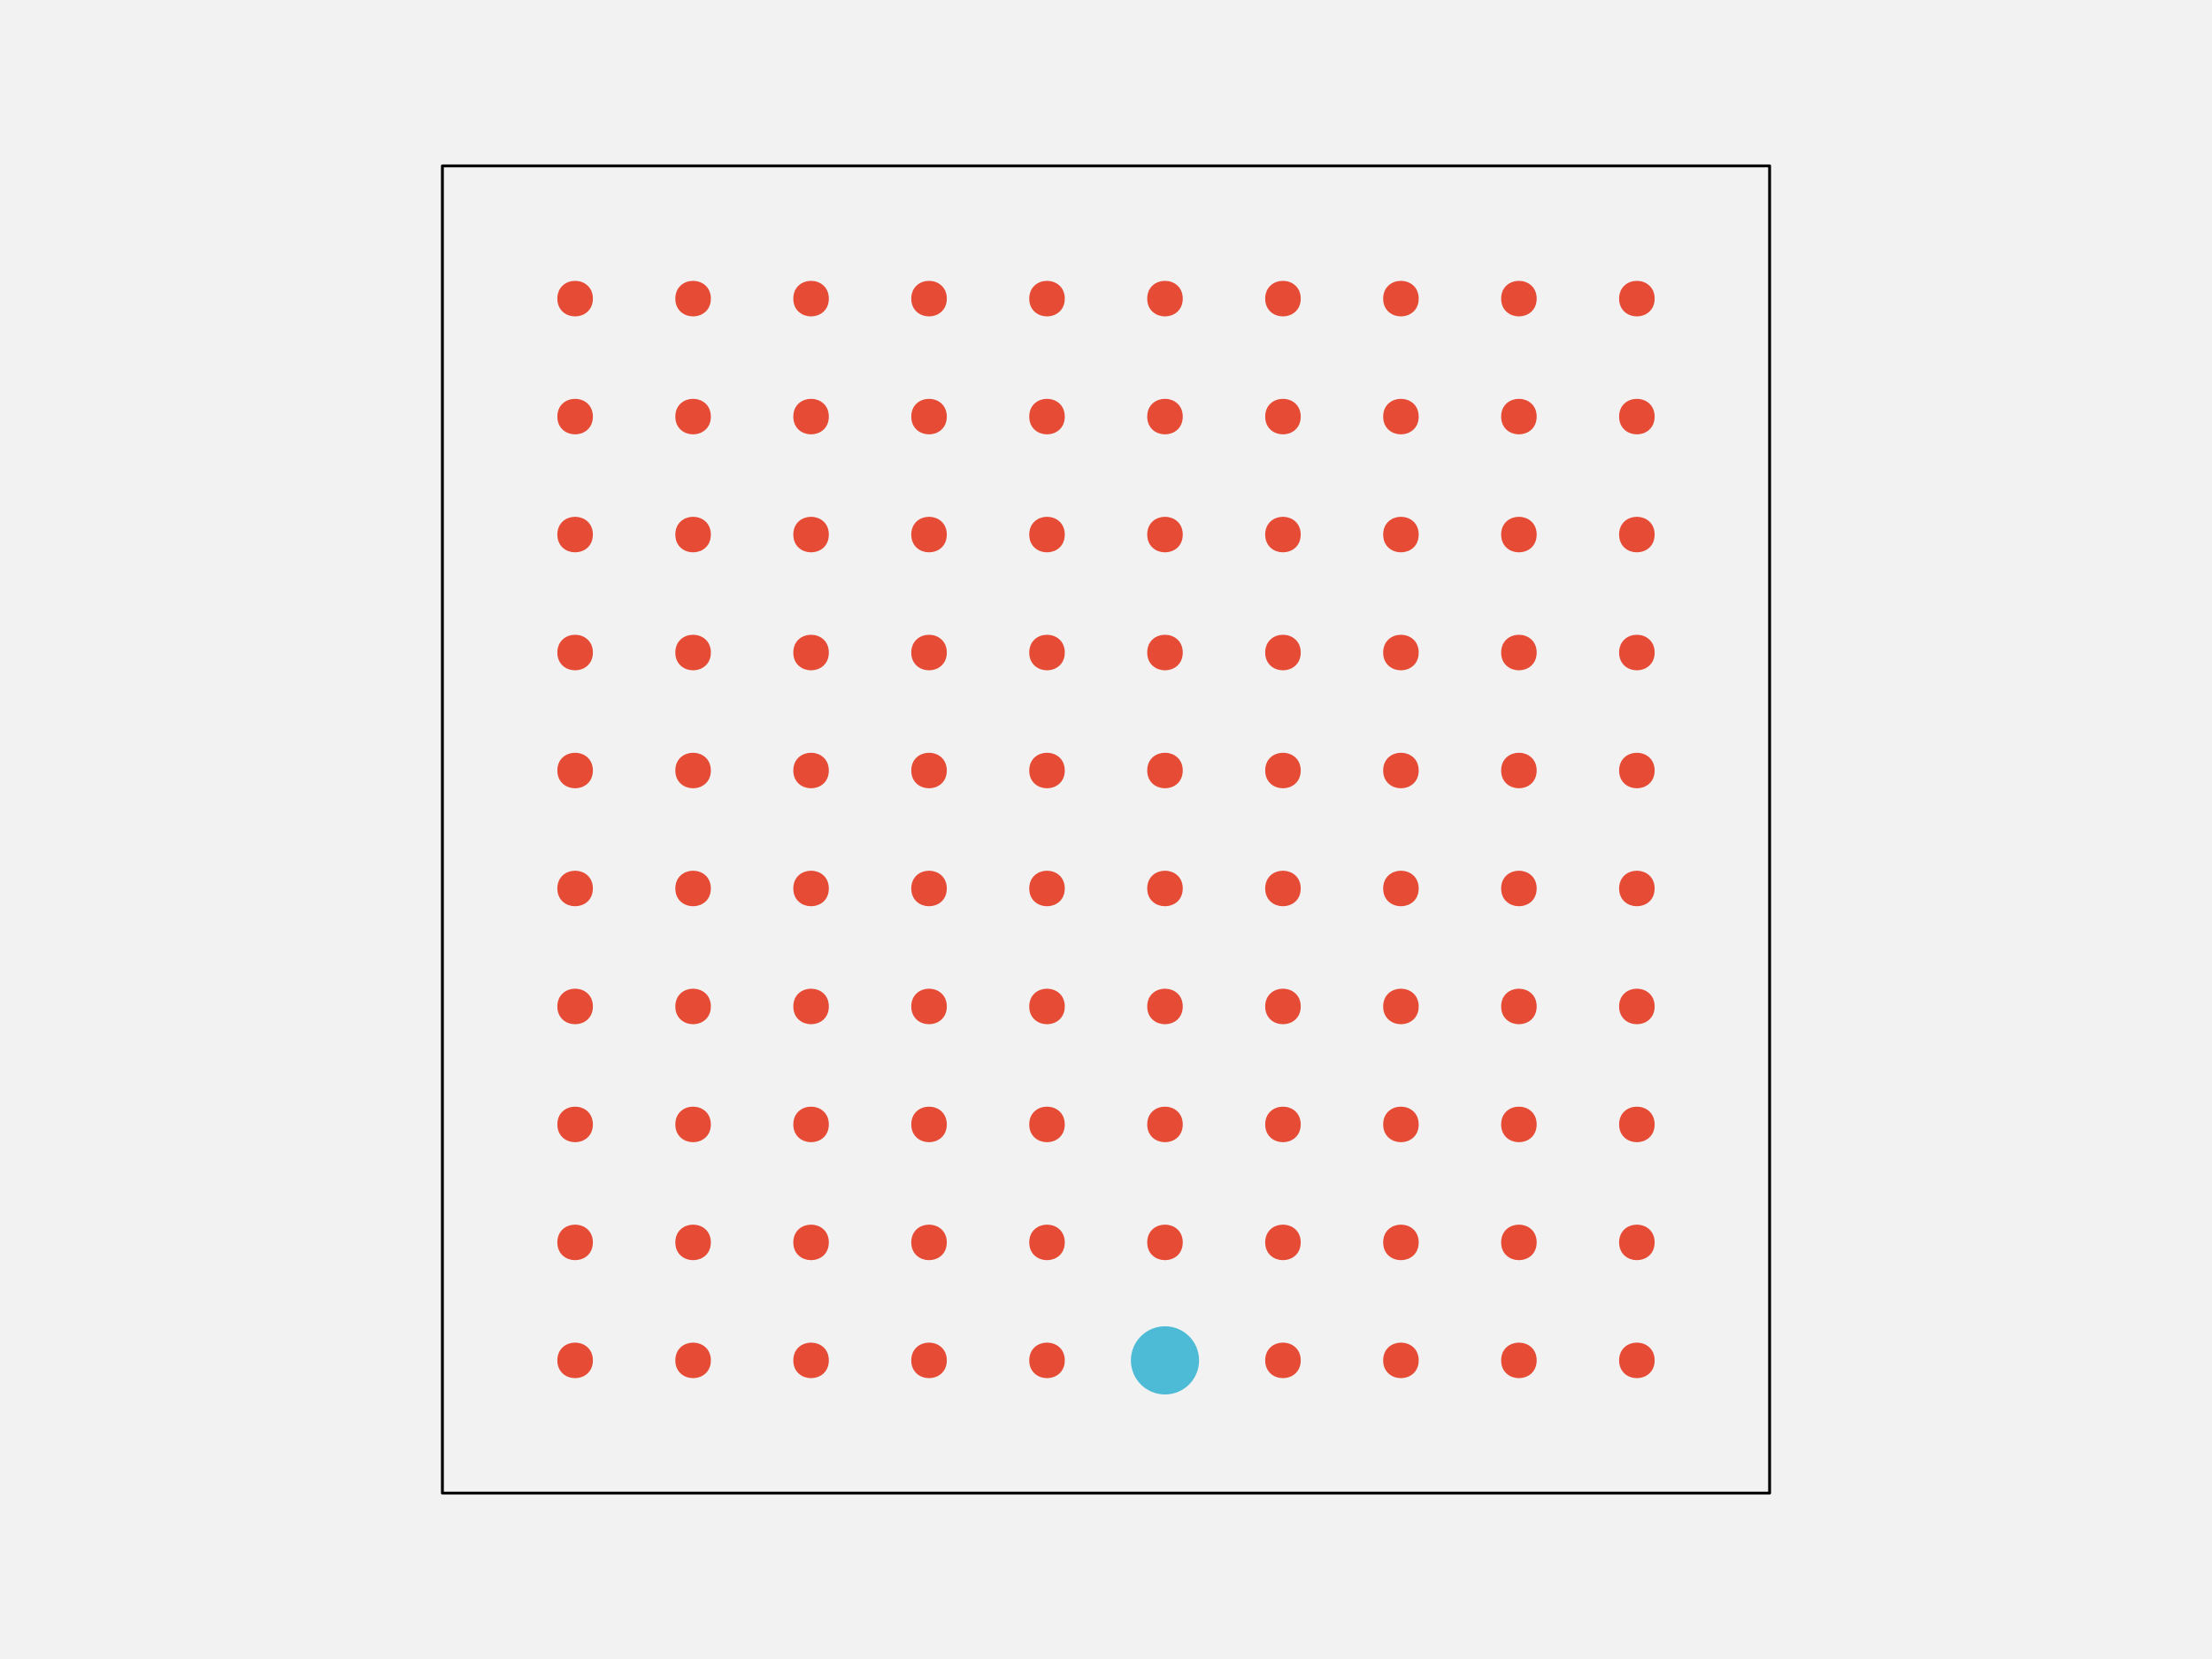
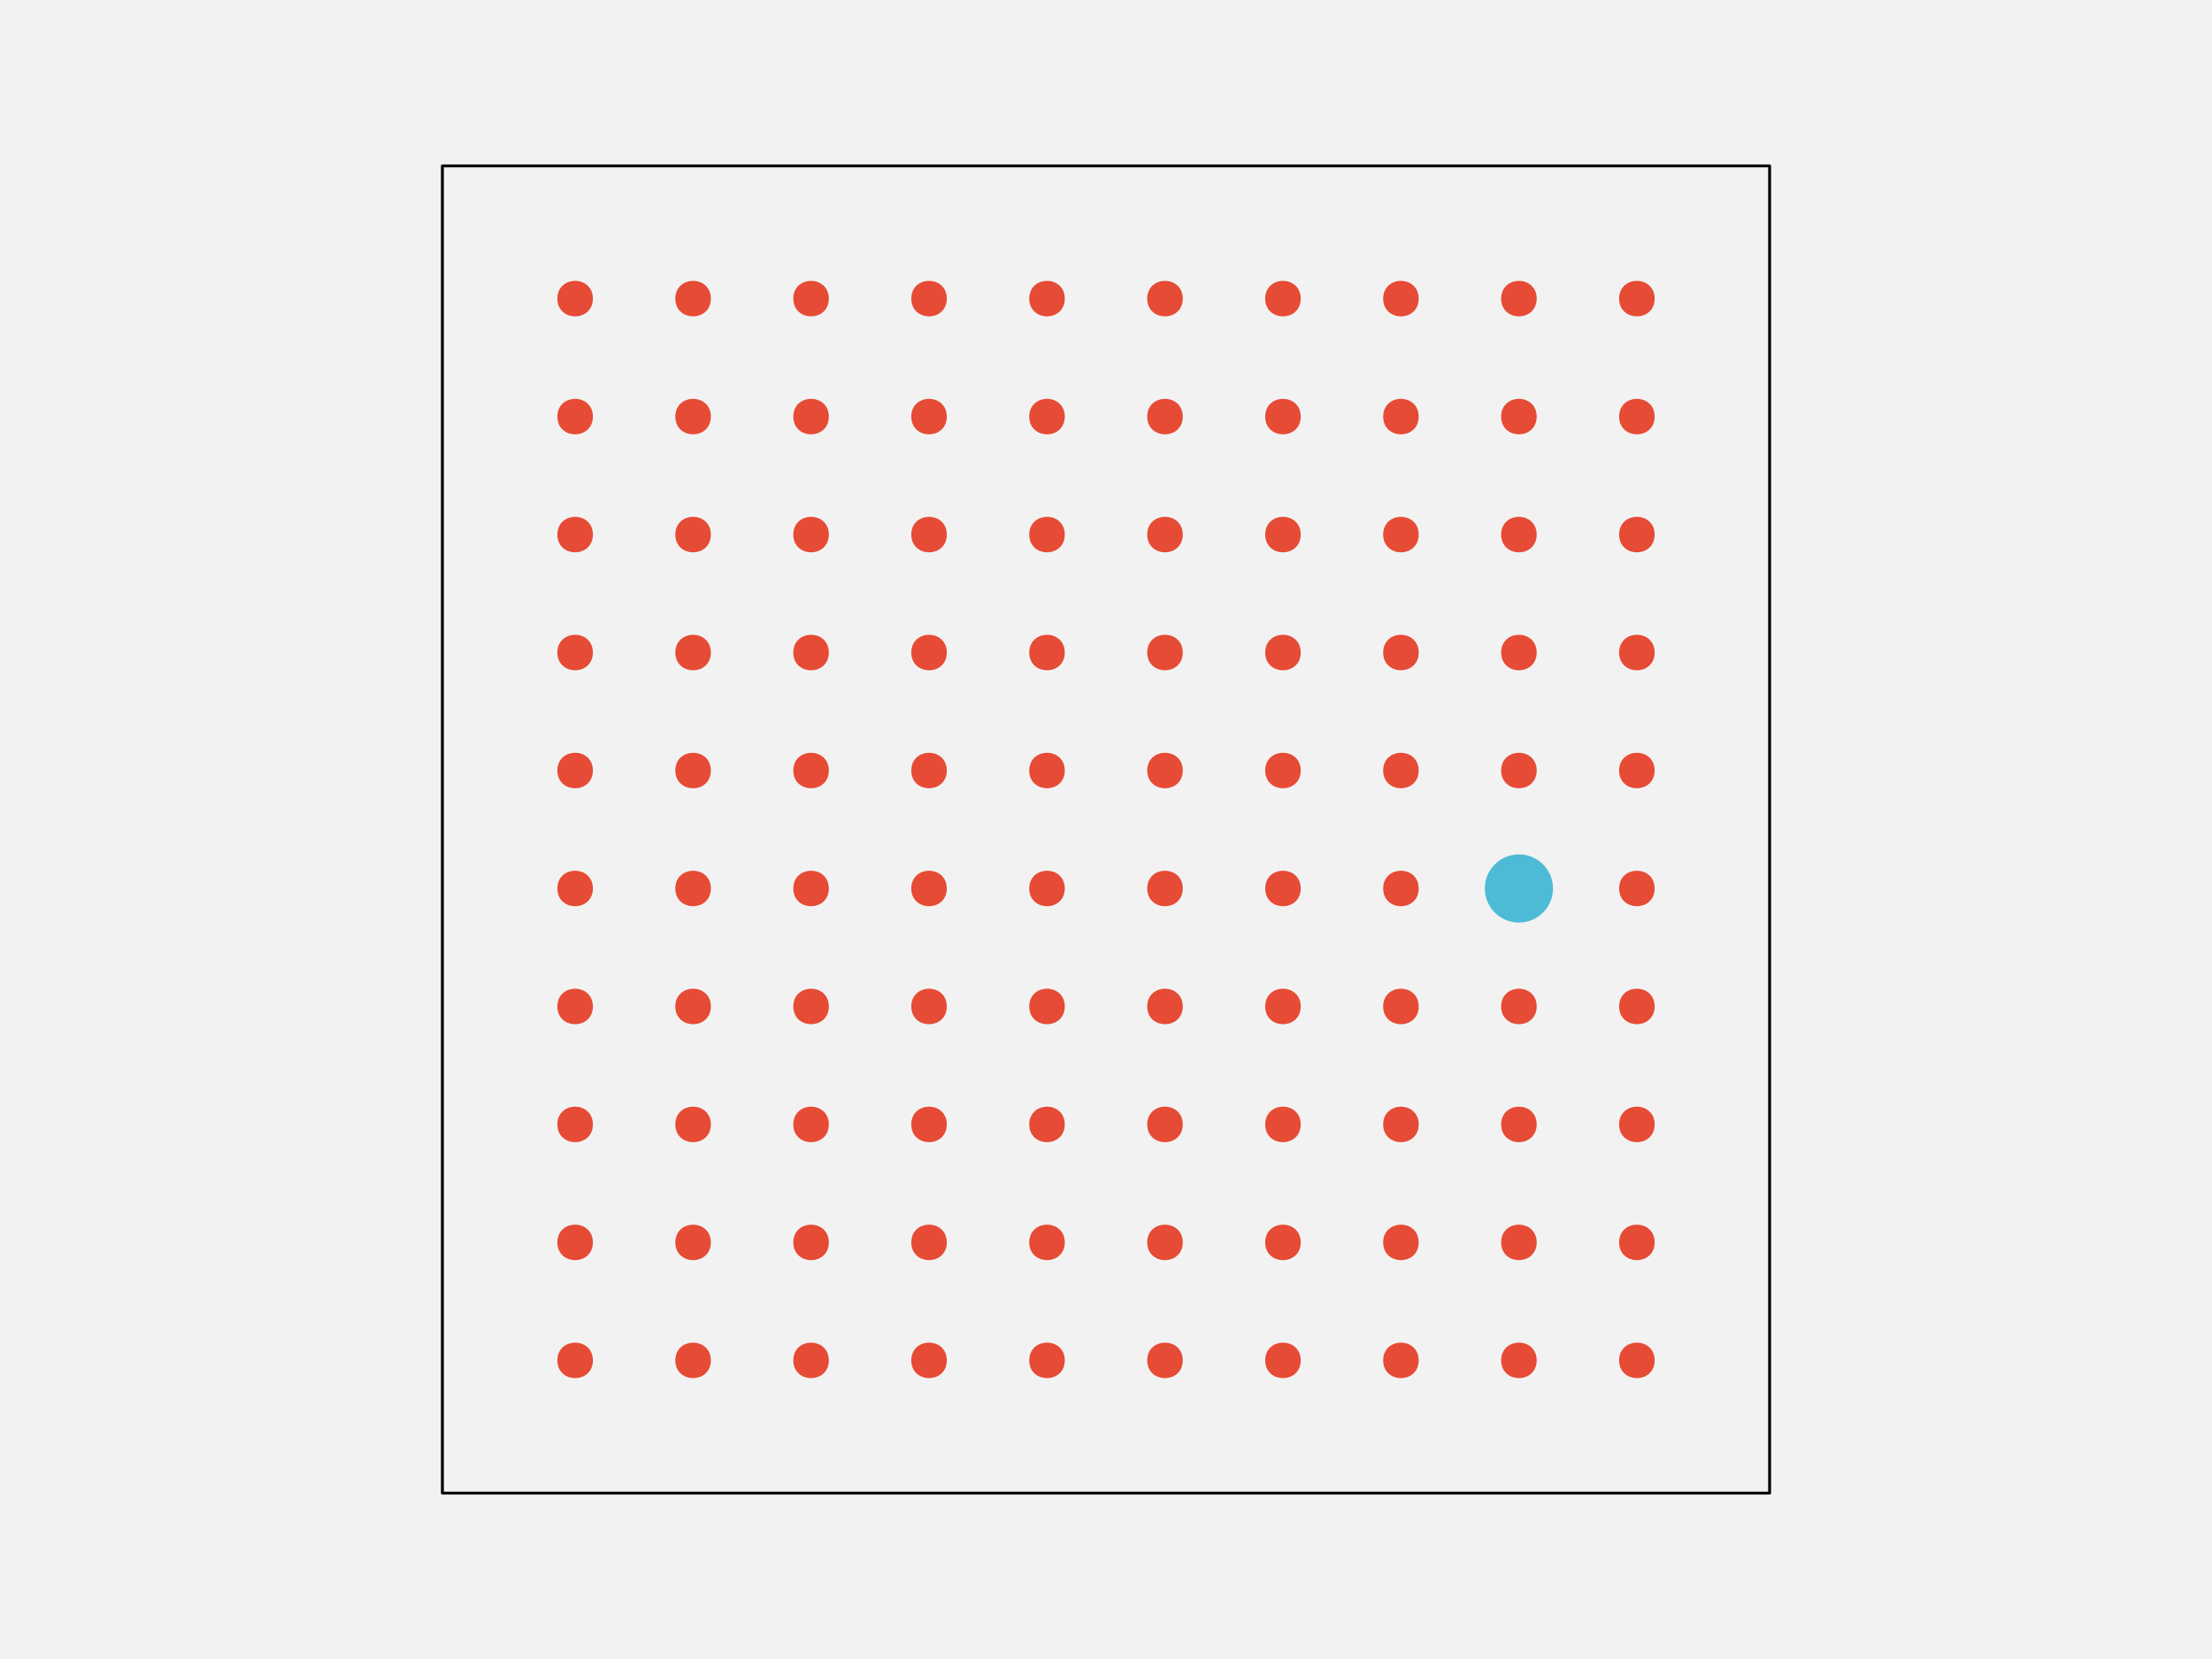
<svg xmlns="http://www.w3.org/2000/svg" width="576pt" height="432pt" viewBox="0 0 576 432" version="1.1">
  <g id="surface148">
    <rect x="0" y="0" width="576" height="432" style="fill:rgb(94.902%,94.902%,94.902%);fill-opacity:1;stroke:none;" />
    <path style="fill-rule:nonzero;fill:rgb(94.902%,94.902%,94.902%);fill-opacity:1;stroke-width:0.75;stroke-linecap:round;stroke-linejoin:round;stroke:rgb(0%,0%,0%);stroke-opacity:1;stroke-miterlimit:10;" d="M 115.199 388.801 L 460.801 388.801 L 460.801 43.199 L 115.199 43.199 Z M 115.199 388.801 " />
    <path style="fill-rule:nonzero;fill:rgb(90.196%,29.412%,20.784%);fill-opacity:1;stroke-width:0.75;stroke-linecap:round;stroke-linejoin:round;stroke:rgb(90.196%,29.412%,20.784%);stroke-opacity:1;stroke-miterlimit:10;" d="M 154.012 354.238 C 154.012 359.91 145.508 359.91 145.508 354.238 C 145.508 348.57 154.012 348.57 154.012 354.238 " />
    <path style="fill-rule:nonzero;fill:rgb(90.196%,29.412%,20.784%);fill-opacity:1;stroke-width:0.75;stroke-linecap:round;stroke-linejoin:round;stroke:rgb(90.196%,29.412%,20.784%);stroke-opacity:1;stroke-miterlimit:10;" d="M 184.73 354.238 C 184.73 359.91 176.227 359.91 176.227 354.238 C 176.227 348.57 184.73 348.57 184.73 354.238 " />
    <path style="fill-rule:nonzero;fill:rgb(90.196%,29.412%,20.784%);fill-opacity:1;stroke-width:0.75;stroke-linecap:round;stroke-linejoin:round;stroke:rgb(90.196%,29.412%,20.784%);stroke-opacity:1;stroke-miterlimit:10;" d="M 215.453 354.238 C 215.453 359.91 206.949 359.91 206.949 354.238 C 206.949 348.57 215.453 348.57 215.453 354.238 " />
    <path style="fill-rule:nonzero;fill:rgb(90.196%,29.412%,20.784%);fill-opacity:1;stroke-width:0.75;stroke-linecap:round;stroke-linejoin:round;stroke:rgb(90.196%,29.412%,20.784%);stroke-opacity:1;stroke-miterlimit:10;" d="M 246.172 354.238 C 246.172 359.91 237.668 359.91 237.668 354.238 C 237.668 348.57 246.172 348.57 246.172 354.238 " />
    <path style="fill-rule:nonzero;fill:rgb(90.196%,29.412%,20.784%);fill-opacity:1;stroke-width:0.75;stroke-linecap:round;stroke-linejoin:round;stroke:rgb(90.196%,29.412%,20.784%);stroke-opacity:1;stroke-miterlimit:10;" d="M 276.891 354.238 C 276.891 359.91 268.387 359.91 268.387 354.238 C 268.387 348.57 276.891 348.57 276.891 354.238 " />
-     <path style="fill-rule:nonzero;fill:rgb(30.196%,73.333%,83.529%);fill-opacity:1;stroke-width:0.75;stroke-linecap:round;stroke-linejoin:round;stroke:rgb(30.196%,73.333%,83.529%);stroke-opacity:1;stroke-miterlimit:10;" d="M 311.863 354.238 C 311.863 358.938 308.055 362.742 303.359 362.742 C 298.664 362.742 294.855 358.938 294.855 354.238 C 294.855 349.543 298.664 345.734 303.359 345.734 C 308.055 345.734 311.863 349.543 311.863 354.238 " />
+     <path style="fill-rule:nonzero;fill:rgb(90.196%,29.412%,20.784%);fill-opacity:1;stroke-width:0.75;stroke-linecap:round;stroke-linejoin:round;stroke:rgb(90.196%,29.412%,20.784%);stroke-opacity:1;stroke-miterlimit:10;" d="M 307.613 354.238 C 307.613 359.91 299.109 359.91 299.109 354.238 C 299.109 348.57 307.613 348.57 307.613 354.238 " />
    <path style="fill-rule:nonzero;fill:rgb(90.196%,29.412%,20.784%);fill-opacity:1;stroke-width:0.75;stroke-linecap:round;stroke-linejoin:round;stroke:rgb(90.196%,29.412%,20.784%);stroke-opacity:1;stroke-miterlimit:10;" d="M 338.332 354.238 C 338.332 359.91 329.828 359.91 329.828 354.238 C 329.828 348.57 338.332 348.57 338.332 354.238 " />
    <path style="fill-rule:nonzero;fill:rgb(90.196%,29.412%,20.784%);fill-opacity:1;stroke-width:0.75;stroke-linecap:round;stroke-linejoin:round;stroke:rgb(90.196%,29.412%,20.784%);stroke-opacity:1;stroke-miterlimit:10;" d="M 369.051 354.238 C 369.051 359.91 360.547 359.91 360.547 354.238 C 360.547 348.57 369.051 348.57 369.051 354.238 " />
    <path style="fill-rule:nonzero;fill:rgb(90.196%,29.412%,20.784%);fill-opacity:1;stroke-width:0.75;stroke-linecap:round;stroke-linejoin:round;stroke:rgb(90.196%,29.412%,20.784%);stroke-opacity:1;stroke-miterlimit:10;" d="M 399.773 354.238 C 399.773 359.91 391.27 359.91 391.27 354.238 C 391.27 348.57 399.773 348.57 399.773 354.238 " />
    <path style="fill-rule:nonzero;fill:rgb(90.196%,29.412%,20.784%);fill-opacity:1;stroke-width:0.75;stroke-linecap:round;stroke-linejoin:round;stroke:rgb(90.196%,29.412%,20.784%);stroke-opacity:1;stroke-miterlimit:10;" d="M 430.492 354.238 C 430.492 359.91 421.988 359.91 421.988 354.238 C 421.988 348.57 430.492 348.57 430.492 354.238 " />
    <path style="fill-rule:nonzero;fill:rgb(90.196%,29.412%,20.784%);fill-opacity:1;stroke-width:0.75;stroke-linecap:round;stroke-linejoin:round;stroke:rgb(90.196%,29.412%,20.784%);stroke-opacity:1;stroke-miterlimit:10;" d="M 154.012 323.52 C 154.012 329.188 145.508 329.188 145.508 323.52 C 145.508 317.852 154.012 317.852 154.012 323.52 " />
    <path style="fill-rule:nonzero;fill:rgb(90.196%,29.412%,20.784%);fill-opacity:1;stroke-width:0.75;stroke-linecap:round;stroke-linejoin:round;stroke:rgb(90.196%,29.412%,20.784%);stroke-opacity:1;stroke-miterlimit:10;" d="M 184.73 323.52 C 184.73 329.188 176.227 329.188 176.227 323.52 C 176.227 317.852 184.73 317.852 184.73 323.52 " />
    <path style="fill-rule:nonzero;fill:rgb(90.196%,29.412%,20.784%);fill-opacity:1;stroke-width:0.75;stroke-linecap:round;stroke-linejoin:round;stroke:rgb(90.196%,29.412%,20.784%);stroke-opacity:1;stroke-miterlimit:10;" d="M 215.453 323.52 C 215.453 329.188 206.949 329.188 206.949 323.52 C 206.949 317.852 215.453 317.852 215.453 323.52 " />
    <path style="fill-rule:nonzero;fill:rgb(90.196%,29.412%,20.784%);fill-opacity:1;stroke-width:0.75;stroke-linecap:round;stroke-linejoin:round;stroke:rgb(90.196%,29.412%,20.784%);stroke-opacity:1;stroke-miterlimit:10;" d="M 246.172 323.52 C 246.172 329.188 237.668 329.188 237.668 323.52 C 237.668 317.852 246.172 317.852 246.172 323.52 " />
    <path style="fill-rule:nonzero;fill:rgb(90.196%,29.412%,20.784%);fill-opacity:1;stroke-width:0.75;stroke-linecap:round;stroke-linejoin:round;stroke:rgb(90.196%,29.412%,20.784%);stroke-opacity:1;stroke-miterlimit:10;" d="M 276.891 323.52 C 276.891 329.188 268.387 329.188 268.387 323.52 C 268.387 317.852 276.891 317.852 276.891 323.52 " />
    <path style="fill-rule:nonzero;fill:rgb(90.196%,29.412%,20.784%);fill-opacity:1;stroke-width:0.75;stroke-linecap:round;stroke-linejoin:round;stroke:rgb(90.196%,29.412%,20.784%);stroke-opacity:1;stroke-miterlimit:10;" d="M 307.613 323.52 C 307.613 329.188 299.109 329.188 299.109 323.52 C 299.109 317.852 307.613 317.852 307.613 323.52 " />
    <path style="fill-rule:nonzero;fill:rgb(90.196%,29.412%,20.784%);fill-opacity:1;stroke-width:0.75;stroke-linecap:round;stroke-linejoin:round;stroke:rgb(90.196%,29.412%,20.784%);stroke-opacity:1;stroke-miterlimit:10;" d="M 338.332 323.52 C 338.332 329.188 329.828 329.188 329.828 323.52 C 329.828 317.852 338.332 317.852 338.332 323.52 " />
    <path style="fill-rule:nonzero;fill:rgb(90.196%,29.412%,20.784%);fill-opacity:1;stroke-width:0.75;stroke-linecap:round;stroke-linejoin:round;stroke:rgb(90.196%,29.412%,20.784%);stroke-opacity:1;stroke-miterlimit:10;" d="M 369.051 323.52 C 369.051 329.188 360.547 329.188 360.547 323.52 C 360.547 317.852 369.051 317.852 369.051 323.52 " />
    <path style="fill-rule:nonzero;fill:rgb(90.196%,29.412%,20.784%);fill-opacity:1;stroke-width:0.75;stroke-linecap:round;stroke-linejoin:round;stroke:rgb(90.196%,29.412%,20.784%);stroke-opacity:1;stroke-miterlimit:10;" d="M 399.773 323.52 C 399.773 329.188 391.27 329.188 391.27 323.52 C 391.27 317.852 399.773 317.852 399.773 323.52 " />
    <path style="fill-rule:nonzero;fill:rgb(90.196%,29.412%,20.784%);fill-opacity:1;stroke-width:0.75;stroke-linecap:round;stroke-linejoin:round;stroke:rgb(90.196%,29.412%,20.784%);stroke-opacity:1;stroke-miterlimit:10;" d="M 430.492 323.52 C 430.492 329.188 421.988 329.188 421.988 323.52 C 421.988 317.852 430.492 317.852 430.492 323.52 " />
    <path style="fill-rule:nonzero;fill:rgb(90.196%,29.412%,20.784%);fill-opacity:1;stroke-width:0.75;stroke-linecap:round;stroke-linejoin:round;stroke:rgb(90.196%,29.412%,20.784%);stroke-opacity:1;stroke-miterlimit:10;" d="M 154.012 292.801 C 154.012 298.469 145.508 298.469 145.508 292.801 C 145.508 287.129 154.012 287.129 154.012 292.801 " />
    <path style="fill-rule:nonzero;fill:rgb(90.196%,29.412%,20.784%);fill-opacity:1;stroke-width:0.75;stroke-linecap:round;stroke-linejoin:round;stroke:rgb(90.196%,29.412%,20.784%);stroke-opacity:1;stroke-miterlimit:10;" d="M 184.73 292.801 C 184.73 298.469 176.227 298.469 176.227 292.801 C 176.227 287.129 184.73 287.129 184.73 292.801 " />
    <path style="fill-rule:nonzero;fill:rgb(90.196%,29.412%,20.784%);fill-opacity:1;stroke-width:0.75;stroke-linecap:round;stroke-linejoin:round;stroke:rgb(90.196%,29.412%,20.784%);stroke-opacity:1;stroke-miterlimit:10;" d="M 215.453 292.801 C 215.453 298.469 206.949 298.469 206.949 292.801 C 206.949 287.129 215.453 287.129 215.453 292.801 " />
    <path style="fill-rule:nonzero;fill:rgb(90.196%,29.412%,20.784%);fill-opacity:1;stroke-width:0.75;stroke-linecap:round;stroke-linejoin:round;stroke:rgb(90.196%,29.412%,20.784%);stroke-opacity:1;stroke-miterlimit:10;" d="M 246.172 292.801 C 246.172 298.469 237.668 298.469 237.668 292.801 C 237.668 287.129 246.172 287.129 246.172 292.801 " />
    <path style="fill-rule:nonzero;fill:rgb(90.196%,29.412%,20.784%);fill-opacity:1;stroke-width:0.75;stroke-linecap:round;stroke-linejoin:round;stroke:rgb(90.196%,29.412%,20.784%);stroke-opacity:1;stroke-miterlimit:10;" d="M 276.891 292.801 C 276.891 298.469 268.387 298.469 268.387 292.801 C 268.387 287.129 276.891 287.129 276.891 292.801 " />
    <path style="fill-rule:nonzero;fill:rgb(90.196%,29.412%,20.784%);fill-opacity:1;stroke-width:0.75;stroke-linecap:round;stroke-linejoin:round;stroke:rgb(90.196%,29.412%,20.784%);stroke-opacity:1;stroke-miterlimit:10;" d="M 307.613 292.801 C 307.613 298.469 299.109 298.469 299.109 292.801 C 299.109 287.129 307.613 287.129 307.613 292.801 " />
    <path style="fill-rule:nonzero;fill:rgb(90.196%,29.412%,20.784%);fill-opacity:1;stroke-width:0.75;stroke-linecap:round;stroke-linejoin:round;stroke:rgb(90.196%,29.412%,20.784%);stroke-opacity:1;stroke-miterlimit:10;" d="M 338.332 292.801 C 338.332 298.469 329.828 298.469 329.828 292.801 C 329.828 287.129 338.332 287.129 338.332 292.801 " />
    <path style="fill-rule:nonzero;fill:rgb(90.196%,29.412%,20.784%);fill-opacity:1;stroke-width:0.75;stroke-linecap:round;stroke-linejoin:round;stroke:rgb(90.196%,29.412%,20.784%);stroke-opacity:1;stroke-miterlimit:10;" d="M 369.051 292.801 C 369.051 298.469 360.547 298.469 360.547 292.801 C 360.547 287.129 369.051 287.129 369.051 292.801 " />
    <path style="fill-rule:nonzero;fill:rgb(90.196%,29.412%,20.784%);fill-opacity:1;stroke-width:0.75;stroke-linecap:round;stroke-linejoin:round;stroke:rgb(90.196%,29.412%,20.784%);stroke-opacity:1;stroke-miterlimit:10;" d="M 399.773 292.801 C 399.773 298.469 391.27 298.469 391.27 292.801 C 391.27 287.129 399.773 287.129 399.773 292.801 " />
    <path style="fill-rule:nonzero;fill:rgb(90.196%,29.412%,20.784%);fill-opacity:1;stroke-width:0.75;stroke-linecap:round;stroke-linejoin:round;stroke:rgb(90.196%,29.412%,20.784%);stroke-opacity:1;stroke-miterlimit:10;" d="M 430.492 292.801 C 430.492 298.469 421.988 298.469 421.988 292.801 C 421.988 287.129 430.492 287.129 430.492 292.801 " />
    <path style="fill-rule:nonzero;fill:rgb(90.196%,29.412%,20.784%);fill-opacity:1;stroke-width:0.75;stroke-linecap:round;stroke-linejoin:round;stroke:rgb(90.196%,29.412%,20.784%);stroke-opacity:1;stroke-miterlimit:10;" d="M 154.012 262.078 C 154.012 267.75 145.508 267.75 145.508 262.078 C 145.508 256.41 154.012 256.41 154.012 262.078 " />
    <path style="fill-rule:nonzero;fill:rgb(90.196%,29.412%,20.784%);fill-opacity:1;stroke-width:0.75;stroke-linecap:round;stroke-linejoin:round;stroke:rgb(90.196%,29.412%,20.784%);stroke-opacity:1;stroke-miterlimit:10;" d="M 184.73 262.078 C 184.73 267.75 176.227 267.75 176.227 262.078 C 176.227 256.41 184.73 256.41 184.73 262.078 " />
    <path style="fill-rule:nonzero;fill:rgb(90.196%,29.412%,20.784%);fill-opacity:1;stroke-width:0.75;stroke-linecap:round;stroke-linejoin:round;stroke:rgb(90.196%,29.412%,20.784%);stroke-opacity:1;stroke-miterlimit:10;" d="M 215.453 262.078 C 215.453 267.75 206.949 267.75 206.949 262.078 C 206.949 256.41 215.453 256.41 215.453 262.078 " />
    <path style="fill-rule:nonzero;fill:rgb(90.196%,29.412%,20.784%);fill-opacity:1;stroke-width:0.75;stroke-linecap:round;stroke-linejoin:round;stroke:rgb(90.196%,29.412%,20.784%);stroke-opacity:1;stroke-miterlimit:10;" d="M 246.172 262.078 C 246.172 267.75 237.668 267.75 237.668 262.078 C 237.668 256.41 246.172 256.41 246.172 262.078 " />
    <path style="fill-rule:nonzero;fill:rgb(90.196%,29.412%,20.784%);fill-opacity:1;stroke-width:0.75;stroke-linecap:round;stroke-linejoin:round;stroke:rgb(90.196%,29.412%,20.784%);stroke-opacity:1;stroke-miterlimit:10;" d="M 276.891 262.078 C 276.891 267.75 268.387 267.75 268.387 262.078 C 268.387 256.41 276.891 256.41 276.891 262.078 " />
    <path style="fill-rule:nonzero;fill:rgb(90.196%,29.412%,20.784%);fill-opacity:1;stroke-width:0.75;stroke-linecap:round;stroke-linejoin:round;stroke:rgb(90.196%,29.412%,20.784%);stroke-opacity:1;stroke-miterlimit:10;" d="M 307.613 262.078 C 307.613 267.75 299.109 267.75 299.109 262.078 C 299.109 256.41 307.613 256.41 307.613 262.078 " />
    <path style="fill-rule:nonzero;fill:rgb(90.196%,29.412%,20.784%);fill-opacity:1;stroke-width:0.75;stroke-linecap:round;stroke-linejoin:round;stroke:rgb(90.196%,29.412%,20.784%);stroke-opacity:1;stroke-miterlimit:10;" d="M 338.332 262.078 C 338.332 267.75 329.828 267.75 329.828 262.078 C 329.828 256.41 338.332 256.41 338.332 262.078 " />
    <path style="fill-rule:nonzero;fill:rgb(90.196%,29.412%,20.784%);fill-opacity:1;stroke-width:0.75;stroke-linecap:round;stroke-linejoin:round;stroke:rgb(90.196%,29.412%,20.784%);stroke-opacity:1;stroke-miterlimit:10;" d="M 369.051 262.078 C 369.051 267.75 360.547 267.75 360.547 262.078 C 360.547 256.41 369.051 256.41 369.051 262.078 " />
    <path style="fill-rule:nonzero;fill:rgb(90.196%,29.412%,20.784%);fill-opacity:1;stroke-width:0.75;stroke-linecap:round;stroke-linejoin:round;stroke:rgb(90.196%,29.412%,20.784%);stroke-opacity:1;stroke-miterlimit:10;" d="M 399.773 262.078 C 399.773 267.75 391.27 267.75 391.27 262.078 C 391.27 256.41 399.773 256.41 399.773 262.078 " />
    <path style="fill-rule:nonzero;fill:rgb(90.196%,29.412%,20.784%);fill-opacity:1;stroke-width:0.75;stroke-linecap:round;stroke-linejoin:round;stroke:rgb(90.196%,29.412%,20.784%);stroke-opacity:1;stroke-miterlimit:10;" d="M 430.492 262.078 C 430.492 267.75 421.988 267.75 421.988 262.078 C 421.988 256.41 430.492 256.41 430.492 262.078 " />
    <path style="fill-rule:nonzero;fill:rgb(90.196%,29.412%,20.784%);fill-opacity:1;stroke-width:0.75;stroke-linecap:round;stroke-linejoin:round;stroke:rgb(90.196%,29.412%,20.784%);stroke-opacity:1;stroke-miterlimit:10;" d="M 154.012 231.359 C 154.012 237.027 145.508 237.027 145.508 231.359 C 145.508 225.691 154.012 225.691 154.012 231.359 " />
    <path style="fill-rule:nonzero;fill:rgb(90.196%,29.412%,20.784%);fill-opacity:1;stroke-width:0.75;stroke-linecap:round;stroke-linejoin:round;stroke:rgb(90.196%,29.412%,20.784%);stroke-opacity:1;stroke-miterlimit:10;" d="M 184.73 231.359 C 184.73 237.027 176.227 237.027 176.227 231.359 C 176.227 225.691 184.73 225.691 184.73 231.359 " />
    <path style="fill-rule:nonzero;fill:rgb(90.196%,29.412%,20.784%);fill-opacity:1;stroke-width:0.75;stroke-linecap:round;stroke-linejoin:round;stroke:rgb(90.196%,29.412%,20.784%);stroke-opacity:1;stroke-miterlimit:10;" d="M 215.453 231.359 C 215.453 237.027 206.949 237.027 206.949 231.359 C 206.949 225.691 215.453 225.691 215.453 231.359 " />
    <path style="fill-rule:nonzero;fill:rgb(90.196%,29.412%,20.784%);fill-opacity:1;stroke-width:0.75;stroke-linecap:round;stroke-linejoin:round;stroke:rgb(90.196%,29.412%,20.784%);stroke-opacity:1;stroke-miterlimit:10;" d="M 246.172 231.359 C 246.172 237.027 237.668 237.027 237.668 231.359 C 237.668 225.691 246.172 225.691 246.172 231.359 " />
    <path style="fill-rule:nonzero;fill:rgb(90.196%,29.412%,20.784%);fill-opacity:1;stroke-width:0.75;stroke-linecap:round;stroke-linejoin:round;stroke:rgb(90.196%,29.412%,20.784%);stroke-opacity:1;stroke-miterlimit:10;" d="M 276.891 231.359 C 276.891 237.027 268.387 237.027 268.387 231.359 C 268.387 225.691 276.891 225.691 276.891 231.359 " />
    <path style="fill-rule:nonzero;fill:rgb(90.196%,29.412%,20.784%);fill-opacity:1;stroke-width:0.75;stroke-linecap:round;stroke-linejoin:round;stroke:rgb(90.196%,29.412%,20.784%);stroke-opacity:1;stroke-miterlimit:10;" d="M 307.613 231.359 C 307.613 237.027 299.109 237.027 299.109 231.359 C 299.109 225.691 307.613 225.691 307.613 231.359 " />
    <path style="fill-rule:nonzero;fill:rgb(90.196%,29.412%,20.784%);fill-opacity:1;stroke-width:0.75;stroke-linecap:round;stroke-linejoin:round;stroke:rgb(90.196%,29.412%,20.784%);stroke-opacity:1;stroke-miterlimit:10;" d="M 338.332 231.359 C 338.332 237.027 329.828 237.027 329.828 231.359 C 329.828 225.691 338.332 225.691 338.332 231.359 " />
    <path style="fill-rule:nonzero;fill:rgb(90.196%,29.412%,20.784%);fill-opacity:1;stroke-width:0.75;stroke-linecap:round;stroke-linejoin:round;stroke:rgb(90.196%,29.412%,20.784%);stroke-opacity:1;stroke-miterlimit:10;" d="M 369.051 231.359 C 369.051 237.027 360.547 237.027 360.547 231.359 C 360.547 225.691 369.051 225.691 369.051 231.359 " />
-     <path style="fill-rule:nonzero;fill:rgb(90.196%,29.412%,20.784%);fill-opacity:1;stroke-width:0.75;stroke-linecap:round;stroke-linejoin:round;stroke:rgb(90.196%,29.412%,20.784%);stroke-opacity:1;stroke-miterlimit:10;" d="M 399.773 231.359 C 399.773 237.027 391.27 237.027 391.27 231.359 C 391.27 225.691 399.773 225.691 399.773 231.359 " />
+     <path style="fill-rule:nonzero;fill:rgb(30.196%,73.333%,83.529%);fill-opacity:1;stroke-width:0.75;stroke-linecap:round;stroke-linejoin:round;stroke:rgb(30.196%,73.333%,83.529%);stroke-opacity:1;stroke-miterlimit:10;" d="M 404.023 231.359 C 404.023 236.055 400.215 239.863 395.52 239.863 C 390.824 239.863 387.016 236.055 387.016 231.359 C 387.016 226.664 390.824 222.855 395.52 222.855 C 400.215 222.855 404.023 226.664 404.023 231.359 " />
    <path style="fill-rule:nonzero;fill:rgb(90.196%,29.412%,20.784%);fill-opacity:1;stroke-width:0.75;stroke-linecap:round;stroke-linejoin:round;stroke:rgb(90.196%,29.412%,20.784%);stroke-opacity:1;stroke-miterlimit:10;" d="M 430.492 231.359 C 430.492 237.027 421.988 237.027 421.988 231.359 C 421.988 225.691 430.492 225.691 430.492 231.359 " />
    <path style="fill-rule:nonzero;fill:rgb(90.196%,29.412%,20.784%);fill-opacity:1;stroke-width:0.75;stroke-linecap:round;stroke-linejoin:round;stroke:rgb(90.196%,29.412%,20.784%);stroke-opacity:1;stroke-miterlimit:10;" d="M 154.012 200.641 C 154.012 206.309 145.508 206.309 145.508 200.641 C 145.508 194.973 154.012 194.973 154.012 200.641 " />
    <path style="fill-rule:nonzero;fill:rgb(90.196%,29.412%,20.784%);fill-opacity:1;stroke-width:0.75;stroke-linecap:round;stroke-linejoin:round;stroke:rgb(90.196%,29.412%,20.784%);stroke-opacity:1;stroke-miterlimit:10;" d="M 184.73 200.641 C 184.73 206.309 176.227 206.309 176.227 200.641 C 176.227 194.973 184.73 194.973 184.73 200.641 " />
    <path style="fill-rule:nonzero;fill:rgb(90.196%,29.412%,20.784%);fill-opacity:1;stroke-width:0.75;stroke-linecap:round;stroke-linejoin:round;stroke:rgb(90.196%,29.412%,20.784%);stroke-opacity:1;stroke-miterlimit:10;" d="M 215.453 200.641 C 215.453 206.309 206.949 206.309 206.949 200.641 C 206.949 194.973 215.453 194.973 215.453 200.641 " />
    <path style="fill-rule:nonzero;fill:rgb(90.196%,29.412%,20.784%);fill-opacity:1;stroke-width:0.75;stroke-linecap:round;stroke-linejoin:round;stroke:rgb(90.196%,29.412%,20.784%);stroke-opacity:1;stroke-miterlimit:10;" d="M 246.172 200.641 C 246.172 206.309 237.668 206.309 237.668 200.641 C 237.668 194.973 246.172 194.973 246.172 200.641 " />
    <path style="fill-rule:nonzero;fill:rgb(90.196%,29.412%,20.784%);fill-opacity:1;stroke-width:0.75;stroke-linecap:round;stroke-linejoin:round;stroke:rgb(90.196%,29.412%,20.784%);stroke-opacity:1;stroke-miterlimit:10;" d="M 276.891 200.641 C 276.891 206.309 268.387 206.309 268.387 200.641 C 268.387 194.973 276.891 194.973 276.891 200.641 " />
    <path style="fill-rule:nonzero;fill:rgb(90.196%,29.412%,20.784%);fill-opacity:1;stroke-width:0.75;stroke-linecap:round;stroke-linejoin:round;stroke:rgb(90.196%,29.412%,20.784%);stroke-opacity:1;stroke-miterlimit:10;" d="M 307.613 200.641 C 307.613 206.309 299.109 206.309 299.109 200.641 C 299.109 194.973 307.613 194.973 307.613 200.641 " />
    <path style="fill-rule:nonzero;fill:rgb(90.196%,29.412%,20.784%);fill-opacity:1;stroke-width:0.75;stroke-linecap:round;stroke-linejoin:round;stroke:rgb(90.196%,29.412%,20.784%);stroke-opacity:1;stroke-miterlimit:10;" d="M 338.332 200.641 C 338.332 206.309 329.828 206.309 329.828 200.641 C 329.828 194.973 338.332 194.973 338.332 200.641 " />
    <path style="fill-rule:nonzero;fill:rgb(90.196%,29.412%,20.784%);fill-opacity:1;stroke-width:0.75;stroke-linecap:round;stroke-linejoin:round;stroke:rgb(90.196%,29.412%,20.784%);stroke-opacity:1;stroke-miterlimit:10;" d="M 369.051 200.641 C 369.051 206.309 360.547 206.309 360.547 200.641 C 360.547 194.973 369.051 194.973 369.051 200.641 " />
    <path style="fill-rule:nonzero;fill:rgb(90.196%,29.412%,20.784%);fill-opacity:1;stroke-width:0.75;stroke-linecap:round;stroke-linejoin:round;stroke:rgb(90.196%,29.412%,20.784%);stroke-opacity:1;stroke-miterlimit:10;" d="M 399.773 200.641 C 399.773 206.309 391.27 206.309 391.27 200.641 C 391.27 194.973 399.773 194.973 399.773 200.641 " />
    <path style="fill-rule:nonzero;fill:rgb(90.196%,29.412%,20.784%);fill-opacity:1;stroke-width:0.75;stroke-linecap:round;stroke-linejoin:round;stroke:rgb(90.196%,29.412%,20.784%);stroke-opacity:1;stroke-miterlimit:10;" d="M 430.492 200.641 C 430.492 206.309 421.988 206.309 421.988 200.641 C 421.988 194.973 430.492 194.973 430.492 200.641 " />
    <path style="fill-rule:nonzero;fill:rgb(90.196%,29.412%,20.784%);fill-opacity:1;stroke-width:0.75;stroke-linecap:round;stroke-linejoin:round;stroke:rgb(90.196%,29.412%,20.784%);stroke-opacity:1;stroke-miterlimit:10;" d="M 154.012 169.922 C 154.012 175.59 145.508 175.59 145.508 169.922 C 145.508 164.25 154.012 164.25 154.012 169.922 " />
    <path style="fill-rule:nonzero;fill:rgb(90.196%,29.412%,20.784%);fill-opacity:1;stroke-width:0.75;stroke-linecap:round;stroke-linejoin:round;stroke:rgb(90.196%,29.412%,20.784%);stroke-opacity:1;stroke-miterlimit:10;" d="M 184.73 169.922 C 184.73 175.59 176.227 175.59 176.227 169.922 C 176.227 164.25 184.73 164.25 184.73 169.922 " />
    <path style="fill-rule:nonzero;fill:rgb(90.196%,29.412%,20.784%);fill-opacity:1;stroke-width:0.75;stroke-linecap:round;stroke-linejoin:round;stroke:rgb(90.196%,29.412%,20.784%);stroke-opacity:1;stroke-miterlimit:10;" d="M 215.453 169.922 C 215.453 175.59 206.949 175.59 206.949 169.922 C 206.949 164.25 215.453 164.25 215.453 169.922 " />
    <path style="fill-rule:nonzero;fill:rgb(90.196%,29.412%,20.784%);fill-opacity:1;stroke-width:0.75;stroke-linecap:round;stroke-linejoin:round;stroke:rgb(90.196%,29.412%,20.784%);stroke-opacity:1;stroke-miterlimit:10;" d="M 246.172 169.922 C 246.172 175.59 237.668 175.59 237.668 169.922 C 237.668 164.25 246.172 164.25 246.172 169.922 " />
    <path style="fill-rule:nonzero;fill:rgb(90.196%,29.412%,20.784%);fill-opacity:1;stroke-width:0.75;stroke-linecap:round;stroke-linejoin:round;stroke:rgb(90.196%,29.412%,20.784%);stroke-opacity:1;stroke-miterlimit:10;" d="M 276.891 169.922 C 276.891 175.59 268.387 175.59 268.387 169.922 C 268.387 164.25 276.891 164.25 276.891 169.922 " />
    <path style="fill-rule:nonzero;fill:rgb(90.196%,29.412%,20.784%);fill-opacity:1;stroke-width:0.75;stroke-linecap:round;stroke-linejoin:round;stroke:rgb(90.196%,29.412%,20.784%);stroke-opacity:1;stroke-miterlimit:10;" d="M 307.613 169.922 C 307.613 175.59 299.109 175.59 299.109 169.922 C 299.109 164.25 307.613 164.25 307.613 169.922 " />
    <path style="fill-rule:nonzero;fill:rgb(90.196%,29.412%,20.784%);fill-opacity:1;stroke-width:0.75;stroke-linecap:round;stroke-linejoin:round;stroke:rgb(90.196%,29.412%,20.784%);stroke-opacity:1;stroke-miterlimit:10;" d="M 338.332 169.922 C 338.332 175.59 329.828 175.59 329.828 169.922 C 329.828 164.25 338.332 164.25 338.332 169.922 " />
    <path style="fill-rule:nonzero;fill:rgb(90.196%,29.412%,20.784%);fill-opacity:1;stroke-width:0.75;stroke-linecap:round;stroke-linejoin:round;stroke:rgb(90.196%,29.412%,20.784%);stroke-opacity:1;stroke-miterlimit:10;" d="M 369.051 169.922 C 369.051 175.59 360.547 175.59 360.547 169.922 C 360.547 164.25 369.051 164.25 369.051 169.922 " />
    <path style="fill-rule:nonzero;fill:rgb(90.196%,29.412%,20.784%);fill-opacity:1;stroke-width:0.75;stroke-linecap:round;stroke-linejoin:round;stroke:rgb(90.196%,29.412%,20.784%);stroke-opacity:1;stroke-miterlimit:10;" d="M 399.773 169.922 C 399.773 175.59 391.27 175.59 391.27 169.922 C 391.27 164.25 399.773 164.25 399.773 169.922 " />
    <path style="fill-rule:nonzero;fill:rgb(90.196%,29.412%,20.784%);fill-opacity:1;stroke-width:0.75;stroke-linecap:round;stroke-linejoin:round;stroke:rgb(90.196%,29.412%,20.784%);stroke-opacity:1;stroke-miterlimit:10;" d="M 430.492 169.922 C 430.492 175.59 421.988 175.59 421.988 169.922 C 421.988 164.25 430.492 164.25 430.492 169.922 " />
    <path style="fill-rule:nonzero;fill:rgb(90.196%,29.412%,20.784%);fill-opacity:1;stroke-width:0.75;stroke-linecap:round;stroke-linejoin:round;stroke:rgb(90.196%,29.412%,20.784%);stroke-opacity:1;stroke-miterlimit:10;" d="M 154.012 139.199 C 154.012 144.871 145.508 144.871 145.508 139.199 C 145.508 133.531 154.012 133.531 154.012 139.199 " />
    <path style="fill-rule:nonzero;fill:rgb(90.196%,29.412%,20.784%);fill-opacity:1;stroke-width:0.75;stroke-linecap:round;stroke-linejoin:round;stroke:rgb(90.196%,29.412%,20.784%);stroke-opacity:1;stroke-miterlimit:10;" d="M 184.73 139.199 C 184.73 144.871 176.227 144.871 176.227 139.199 C 176.227 133.531 184.73 133.531 184.73 139.199 " />
    <path style="fill-rule:nonzero;fill:rgb(90.196%,29.412%,20.784%);fill-opacity:1;stroke-width:0.75;stroke-linecap:round;stroke-linejoin:round;stroke:rgb(90.196%,29.412%,20.784%);stroke-opacity:1;stroke-miterlimit:10;" d="M 215.453 139.199 C 215.453 144.871 206.949 144.871 206.949 139.199 C 206.949 133.531 215.453 133.531 215.453 139.199 " />
    <path style="fill-rule:nonzero;fill:rgb(90.196%,29.412%,20.784%);fill-opacity:1;stroke-width:0.75;stroke-linecap:round;stroke-linejoin:round;stroke:rgb(90.196%,29.412%,20.784%);stroke-opacity:1;stroke-miterlimit:10;" d="M 246.172 139.199 C 246.172 144.871 237.668 144.871 237.668 139.199 C 237.668 133.531 246.172 133.531 246.172 139.199 " />
    <path style="fill-rule:nonzero;fill:rgb(90.196%,29.412%,20.784%);fill-opacity:1;stroke-width:0.75;stroke-linecap:round;stroke-linejoin:round;stroke:rgb(90.196%,29.412%,20.784%);stroke-opacity:1;stroke-miterlimit:10;" d="M 276.891 139.199 C 276.891 144.871 268.387 144.871 268.387 139.199 C 268.387 133.531 276.891 133.531 276.891 139.199 " />
    <path style="fill-rule:nonzero;fill:rgb(90.196%,29.412%,20.784%);fill-opacity:1;stroke-width:0.75;stroke-linecap:round;stroke-linejoin:round;stroke:rgb(90.196%,29.412%,20.784%);stroke-opacity:1;stroke-miterlimit:10;" d="M 307.613 139.199 C 307.613 144.871 299.109 144.871 299.109 139.199 C 299.109 133.531 307.613 133.531 307.613 139.199 " />
    <path style="fill-rule:nonzero;fill:rgb(90.196%,29.412%,20.784%);fill-opacity:1;stroke-width:0.75;stroke-linecap:round;stroke-linejoin:round;stroke:rgb(90.196%,29.412%,20.784%);stroke-opacity:1;stroke-miterlimit:10;" d="M 338.332 139.199 C 338.332 144.871 329.828 144.871 329.828 139.199 C 329.828 133.531 338.332 133.531 338.332 139.199 " />
    <path style="fill-rule:nonzero;fill:rgb(90.196%,29.412%,20.784%);fill-opacity:1;stroke-width:0.75;stroke-linecap:round;stroke-linejoin:round;stroke:rgb(90.196%,29.412%,20.784%);stroke-opacity:1;stroke-miterlimit:10;" d="M 369.051 139.199 C 369.051 144.871 360.547 144.871 360.547 139.199 C 360.547 133.531 369.051 133.531 369.051 139.199 " />
    <path style="fill-rule:nonzero;fill:rgb(90.196%,29.412%,20.784%);fill-opacity:1;stroke-width:0.75;stroke-linecap:round;stroke-linejoin:round;stroke:rgb(90.196%,29.412%,20.784%);stroke-opacity:1;stroke-miterlimit:10;" d="M 399.773 139.199 C 399.773 144.871 391.27 144.871 391.27 139.199 C 391.27 133.531 399.773 133.531 399.773 139.199 " />
    <path style="fill-rule:nonzero;fill:rgb(90.196%,29.412%,20.784%);fill-opacity:1;stroke-width:0.75;stroke-linecap:round;stroke-linejoin:round;stroke:rgb(90.196%,29.412%,20.784%);stroke-opacity:1;stroke-miterlimit:10;" d="M 430.492 139.199 C 430.492 144.871 421.988 144.871 421.988 139.199 C 421.988 133.531 430.492 133.531 430.492 139.199 " />
    <path style="fill-rule:nonzero;fill:rgb(90.196%,29.412%,20.784%);fill-opacity:1;stroke-width:0.75;stroke-linecap:round;stroke-linejoin:round;stroke:rgb(90.196%,29.412%,20.784%);stroke-opacity:1;stroke-miterlimit:10;" d="M 154.012 108.48 C 154.012 114.148 145.508 114.148 145.508 108.48 C 145.508 102.812 154.012 102.812 154.012 108.48 " />
    <path style="fill-rule:nonzero;fill:rgb(90.196%,29.412%,20.784%);fill-opacity:1;stroke-width:0.75;stroke-linecap:round;stroke-linejoin:round;stroke:rgb(90.196%,29.412%,20.784%);stroke-opacity:1;stroke-miterlimit:10;" d="M 184.73 108.48 C 184.73 114.148 176.227 114.148 176.227 108.48 C 176.227 102.812 184.73 102.812 184.73 108.48 " />
    <path style="fill-rule:nonzero;fill:rgb(90.196%,29.412%,20.784%);fill-opacity:1;stroke-width:0.75;stroke-linecap:round;stroke-linejoin:round;stroke:rgb(90.196%,29.412%,20.784%);stroke-opacity:1;stroke-miterlimit:10;" d="M 215.453 108.48 C 215.453 114.148 206.949 114.148 206.949 108.48 C 206.949 102.812 215.453 102.812 215.453 108.48 " />
    <path style="fill-rule:nonzero;fill:rgb(90.196%,29.412%,20.784%);fill-opacity:1;stroke-width:0.75;stroke-linecap:round;stroke-linejoin:round;stroke:rgb(90.196%,29.412%,20.784%);stroke-opacity:1;stroke-miterlimit:10;" d="M 246.172 108.48 C 246.172 114.148 237.668 114.148 237.668 108.48 C 237.668 102.812 246.172 102.812 246.172 108.48 " />
    <path style="fill-rule:nonzero;fill:rgb(90.196%,29.412%,20.784%);fill-opacity:1;stroke-width:0.75;stroke-linecap:round;stroke-linejoin:round;stroke:rgb(90.196%,29.412%,20.784%);stroke-opacity:1;stroke-miterlimit:10;" d="M 276.891 108.48 C 276.891 114.148 268.387 114.148 268.387 108.48 C 268.387 102.812 276.891 102.812 276.891 108.48 " />
    <path style="fill-rule:nonzero;fill:rgb(90.196%,29.412%,20.784%);fill-opacity:1;stroke-width:0.75;stroke-linecap:round;stroke-linejoin:round;stroke:rgb(90.196%,29.412%,20.784%);stroke-opacity:1;stroke-miterlimit:10;" d="M 307.613 108.48 C 307.613 114.148 299.109 114.148 299.109 108.48 C 299.109 102.812 307.613 102.812 307.613 108.48 " />
    <path style="fill-rule:nonzero;fill:rgb(90.196%,29.412%,20.784%);fill-opacity:1;stroke-width:0.75;stroke-linecap:round;stroke-linejoin:round;stroke:rgb(90.196%,29.412%,20.784%);stroke-opacity:1;stroke-miterlimit:10;" d="M 338.332 108.48 C 338.332 114.148 329.828 114.148 329.828 108.48 C 329.828 102.812 338.332 102.812 338.332 108.48 " />
    <path style="fill-rule:nonzero;fill:rgb(90.196%,29.412%,20.784%);fill-opacity:1;stroke-width:0.75;stroke-linecap:round;stroke-linejoin:round;stroke:rgb(90.196%,29.412%,20.784%);stroke-opacity:1;stroke-miterlimit:10;" d="M 369.051 108.48 C 369.051 114.148 360.547 114.148 360.547 108.48 C 360.547 102.812 369.051 102.812 369.051 108.48 " />
    <path style="fill-rule:nonzero;fill:rgb(90.196%,29.412%,20.784%);fill-opacity:1;stroke-width:0.75;stroke-linecap:round;stroke-linejoin:round;stroke:rgb(90.196%,29.412%,20.784%);stroke-opacity:1;stroke-miterlimit:10;" d="M 399.773 108.48 C 399.773 114.148 391.27 114.148 391.27 108.48 C 391.27 102.812 399.773 102.812 399.773 108.48 " />
    <path style="fill-rule:nonzero;fill:rgb(90.196%,29.412%,20.784%);fill-opacity:1;stroke-width:0.75;stroke-linecap:round;stroke-linejoin:round;stroke:rgb(90.196%,29.412%,20.784%);stroke-opacity:1;stroke-miterlimit:10;" d="M 430.492 108.48 C 430.492 114.148 421.988 114.148 421.988 108.48 C 421.988 102.812 430.492 102.812 430.492 108.48 " />
    <path style="fill-rule:nonzero;fill:rgb(90.196%,29.412%,20.784%);fill-opacity:1;stroke-width:0.75;stroke-linecap:round;stroke-linejoin:round;stroke:rgb(90.196%,29.412%,20.784%);stroke-opacity:1;stroke-miterlimit:10;" d="M 154.012 77.762 C 154.012 83.43 145.508 83.43 145.508 77.762 C 145.508 72.09 154.012 72.09 154.012 77.762 " />
    <path style="fill-rule:nonzero;fill:rgb(90.196%,29.412%,20.784%);fill-opacity:1;stroke-width:0.75;stroke-linecap:round;stroke-linejoin:round;stroke:rgb(90.196%,29.412%,20.784%);stroke-opacity:1;stroke-miterlimit:10;" d="M 184.73 77.762 C 184.73 83.43 176.227 83.43 176.227 77.762 C 176.227 72.09 184.73 72.09 184.73 77.762 " />
    <path style="fill-rule:nonzero;fill:rgb(90.196%,29.412%,20.784%);fill-opacity:1;stroke-width:0.75;stroke-linecap:round;stroke-linejoin:round;stroke:rgb(90.196%,29.412%,20.784%);stroke-opacity:1;stroke-miterlimit:10;" d="M 215.453 77.762 C 215.453 83.43 206.949 83.43 206.949 77.762 C 206.949 72.09 215.453 72.09 215.453 77.762 " />
    <path style="fill-rule:nonzero;fill:rgb(90.196%,29.412%,20.784%);fill-opacity:1;stroke-width:0.75;stroke-linecap:round;stroke-linejoin:round;stroke:rgb(90.196%,29.412%,20.784%);stroke-opacity:1;stroke-miterlimit:10;" d="M 246.172 77.762 C 246.172 83.43 237.668 83.43 237.668 77.762 C 237.668 72.09 246.172 72.09 246.172 77.762 " />
    <path style="fill-rule:nonzero;fill:rgb(90.196%,29.412%,20.784%);fill-opacity:1;stroke-width:0.75;stroke-linecap:round;stroke-linejoin:round;stroke:rgb(90.196%,29.412%,20.784%);stroke-opacity:1;stroke-miterlimit:10;" d="M 276.891 77.762 C 276.891 83.43 268.387 83.43 268.387 77.762 C 268.387 72.09 276.891 72.09 276.891 77.762 " />
    <path style="fill-rule:nonzero;fill:rgb(90.196%,29.412%,20.784%);fill-opacity:1;stroke-width:0.75;stroke-linecap:round;stroke-linejoin:round;stroke:rgb(90.196%,29.412%,20.784%);stroke-opacity:1;stroke-miterlimit:10;" d="M 307.613 77.762 C 307.613 83.43 299.109 83.43 299.109 77.762 C 299.109 72.09 307.613 72.09 307.613 77.762 " />
    <path style="fill-rule:nonzero;fill:rgb(90.196%,29.412%,20.784%);fill-opacity:1;stroke-width:0.75;stroke-linecap:round;stroke-linejoin:round;stroke:rgb(90.196%,29.412%,20.784%);stroke-opacity:1;stroke-miterlimit:10;" d="M 338.332 77.762 C 338.332 83.43 329.828 83.43 329.828 77.762 C 329.828 72.09 338.332 72.09 338.332 77.762 " />
    <path style="fill-rule:nonzero;fill:rgb(90.196%,29.412%,20.784%);fill-opacity:1;stroke-width:0.75;stroke-linecap:round;stroke-linejoin:round;stroke:rgb(90.196%,29.412%,20.784%);stroke-opacity:1;stroke-miterlimit:10;" d="M 369.051 77.762 C 369.051 83.43 360.547 83.43 360.547 77.762 C 360.547 72.09 369.051 72.09 369.051 77.762 " />
    <path style="fill-rule:nonzero;fill:rgb(90.196%,29.412%,20.784%);fill-opacity:1;stroke-width:0.75;stroke-linecap:round;stroke-linejoin:round;stroke:rgb(90.196%,29.412%,20.784%);stroke-opacity:1;stroke-miterlimit:10;" d="M 399.773 77.762 C 399.773 83.43 391.27 83.43 391.27 77.762 C 391.27 72.09 399.773 72.09 399.773 77.762 " />
    <path style="fill-rule:nonzero;fill:rgb(90.196%,29.412%,20.784%);fill-opacity:1;stroke-width:0.75;stroke-linecap:round;stroke-linejoin:round;stroke:rgb(90.196%,29.412%,20.784%);stroke-opacity:1;stroke-miterlimit:10;" d="M 430.492 77.762 C 430.492 83.43 421.988 83.43 421.988 77.762 C 421.988 72.09 430.492 72.09 430.492 77.762 " />
  </g>
</svg>
